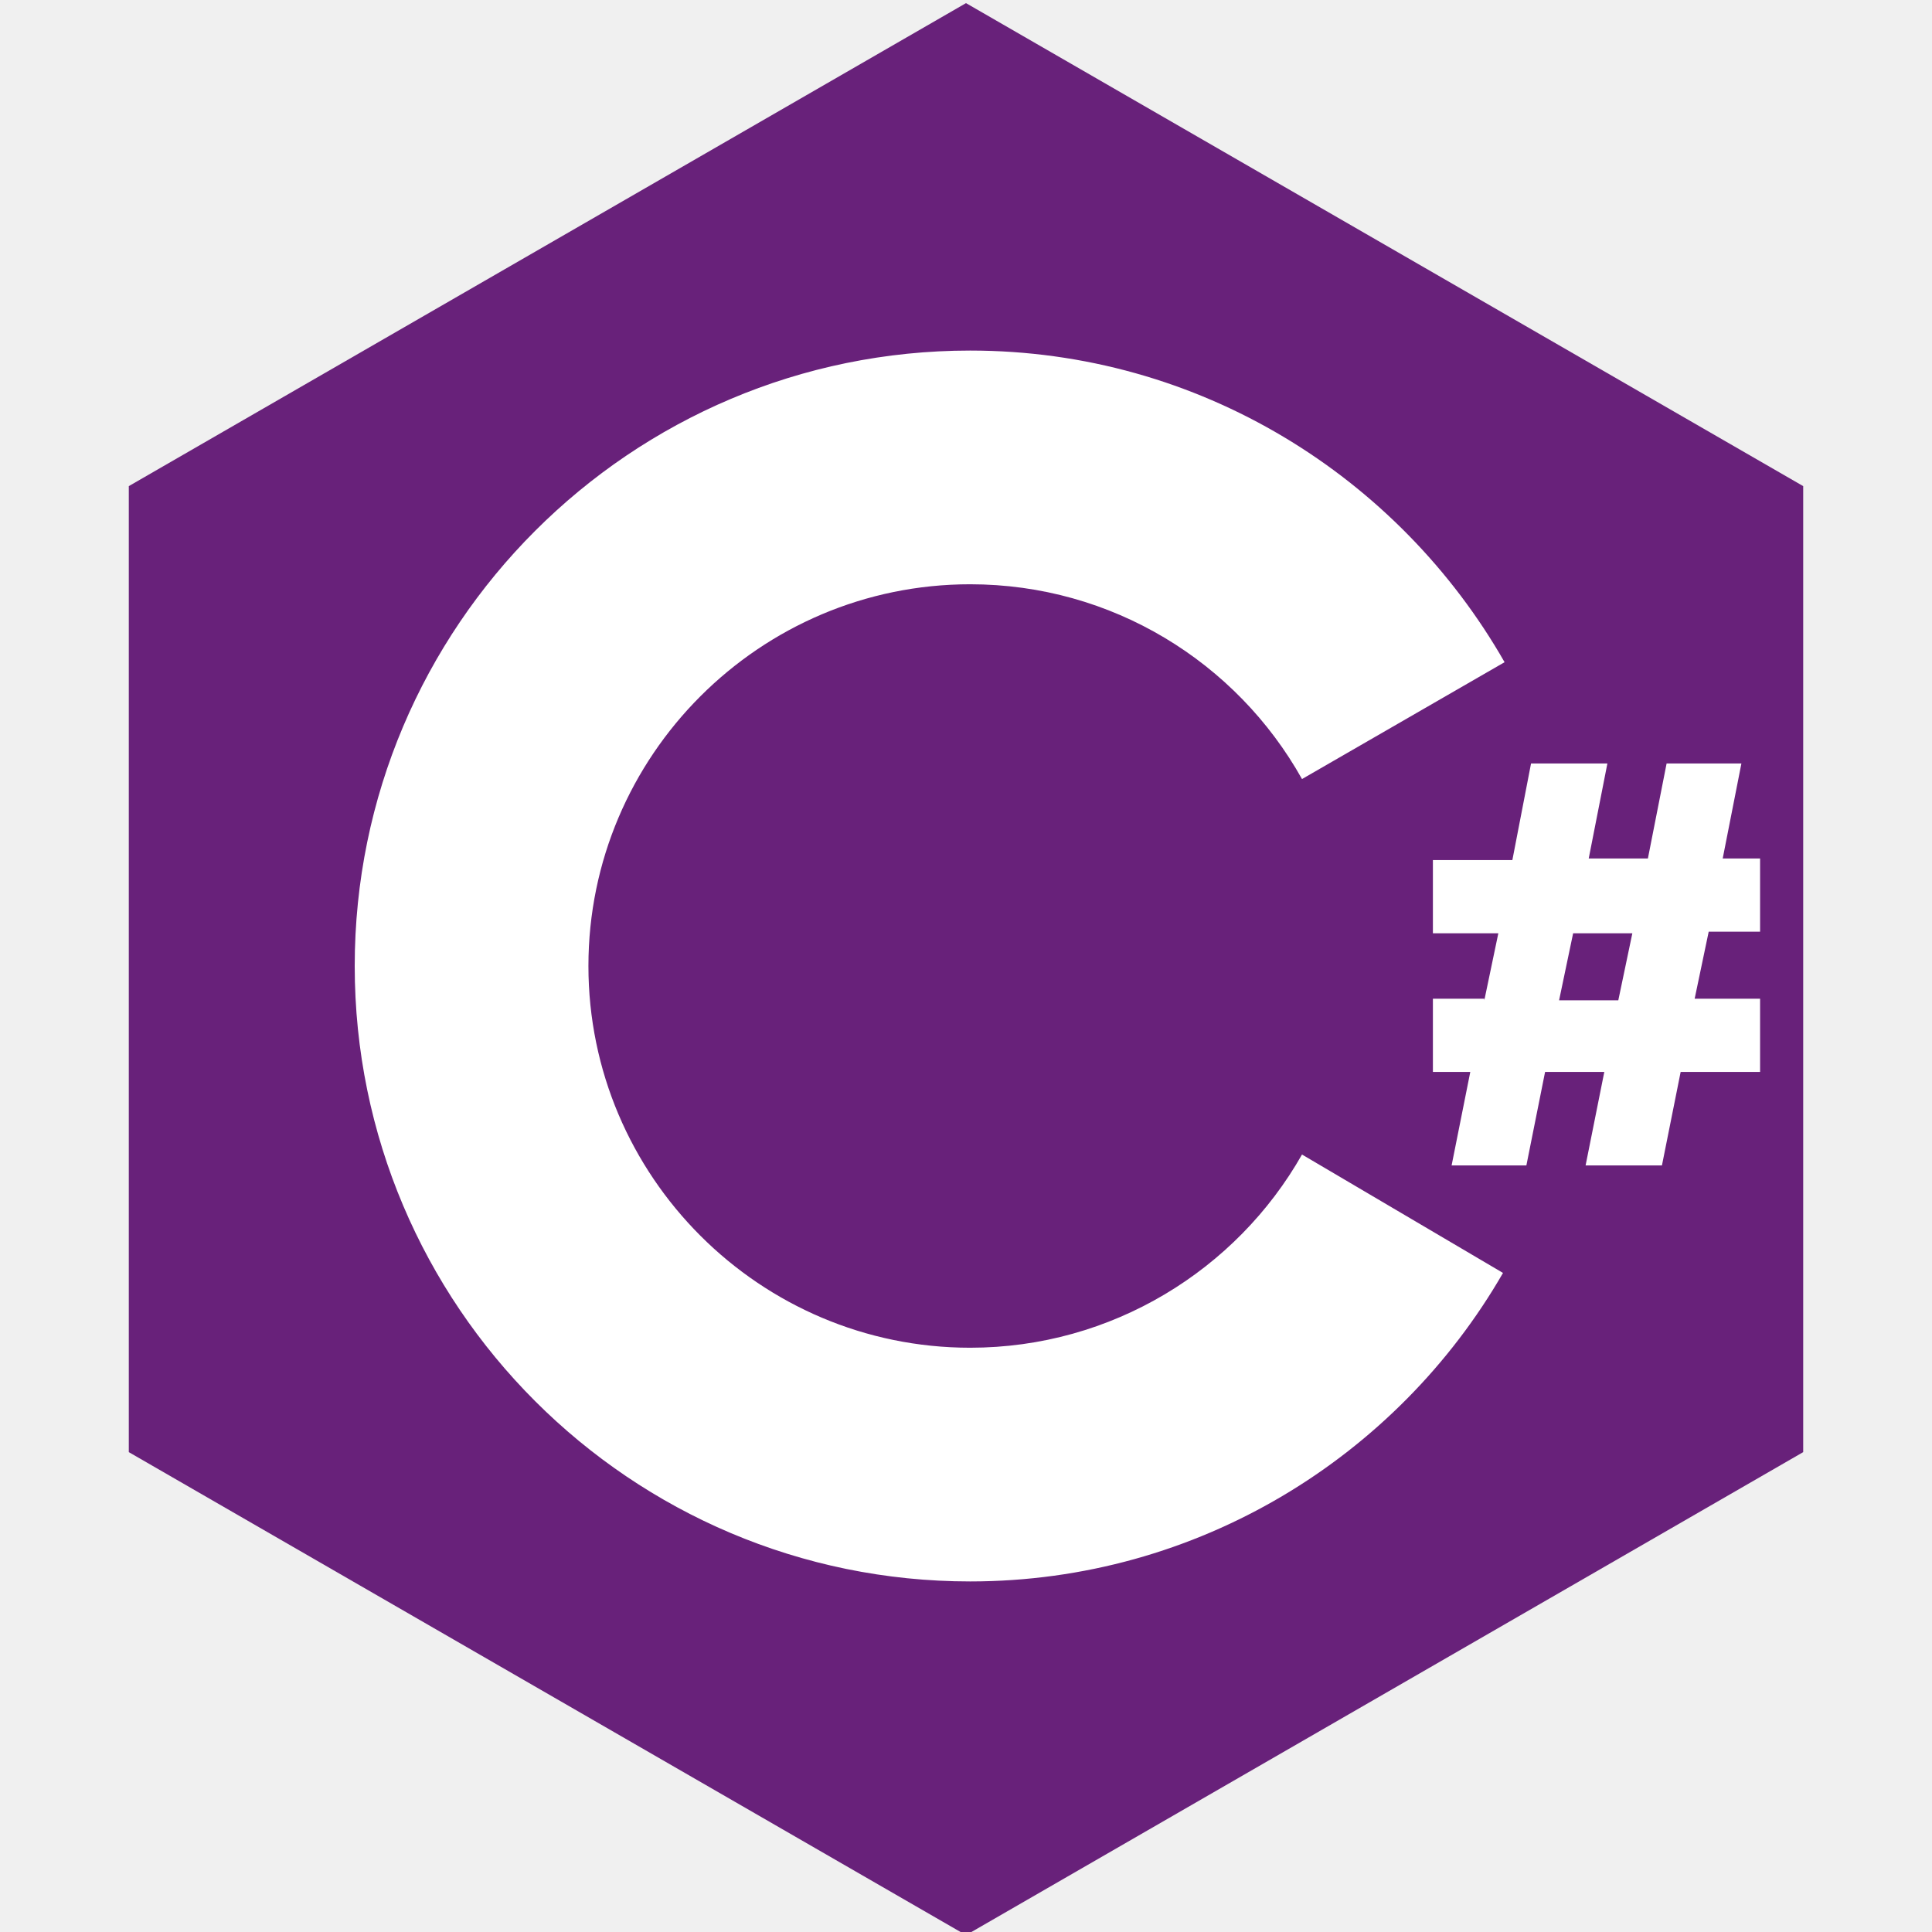
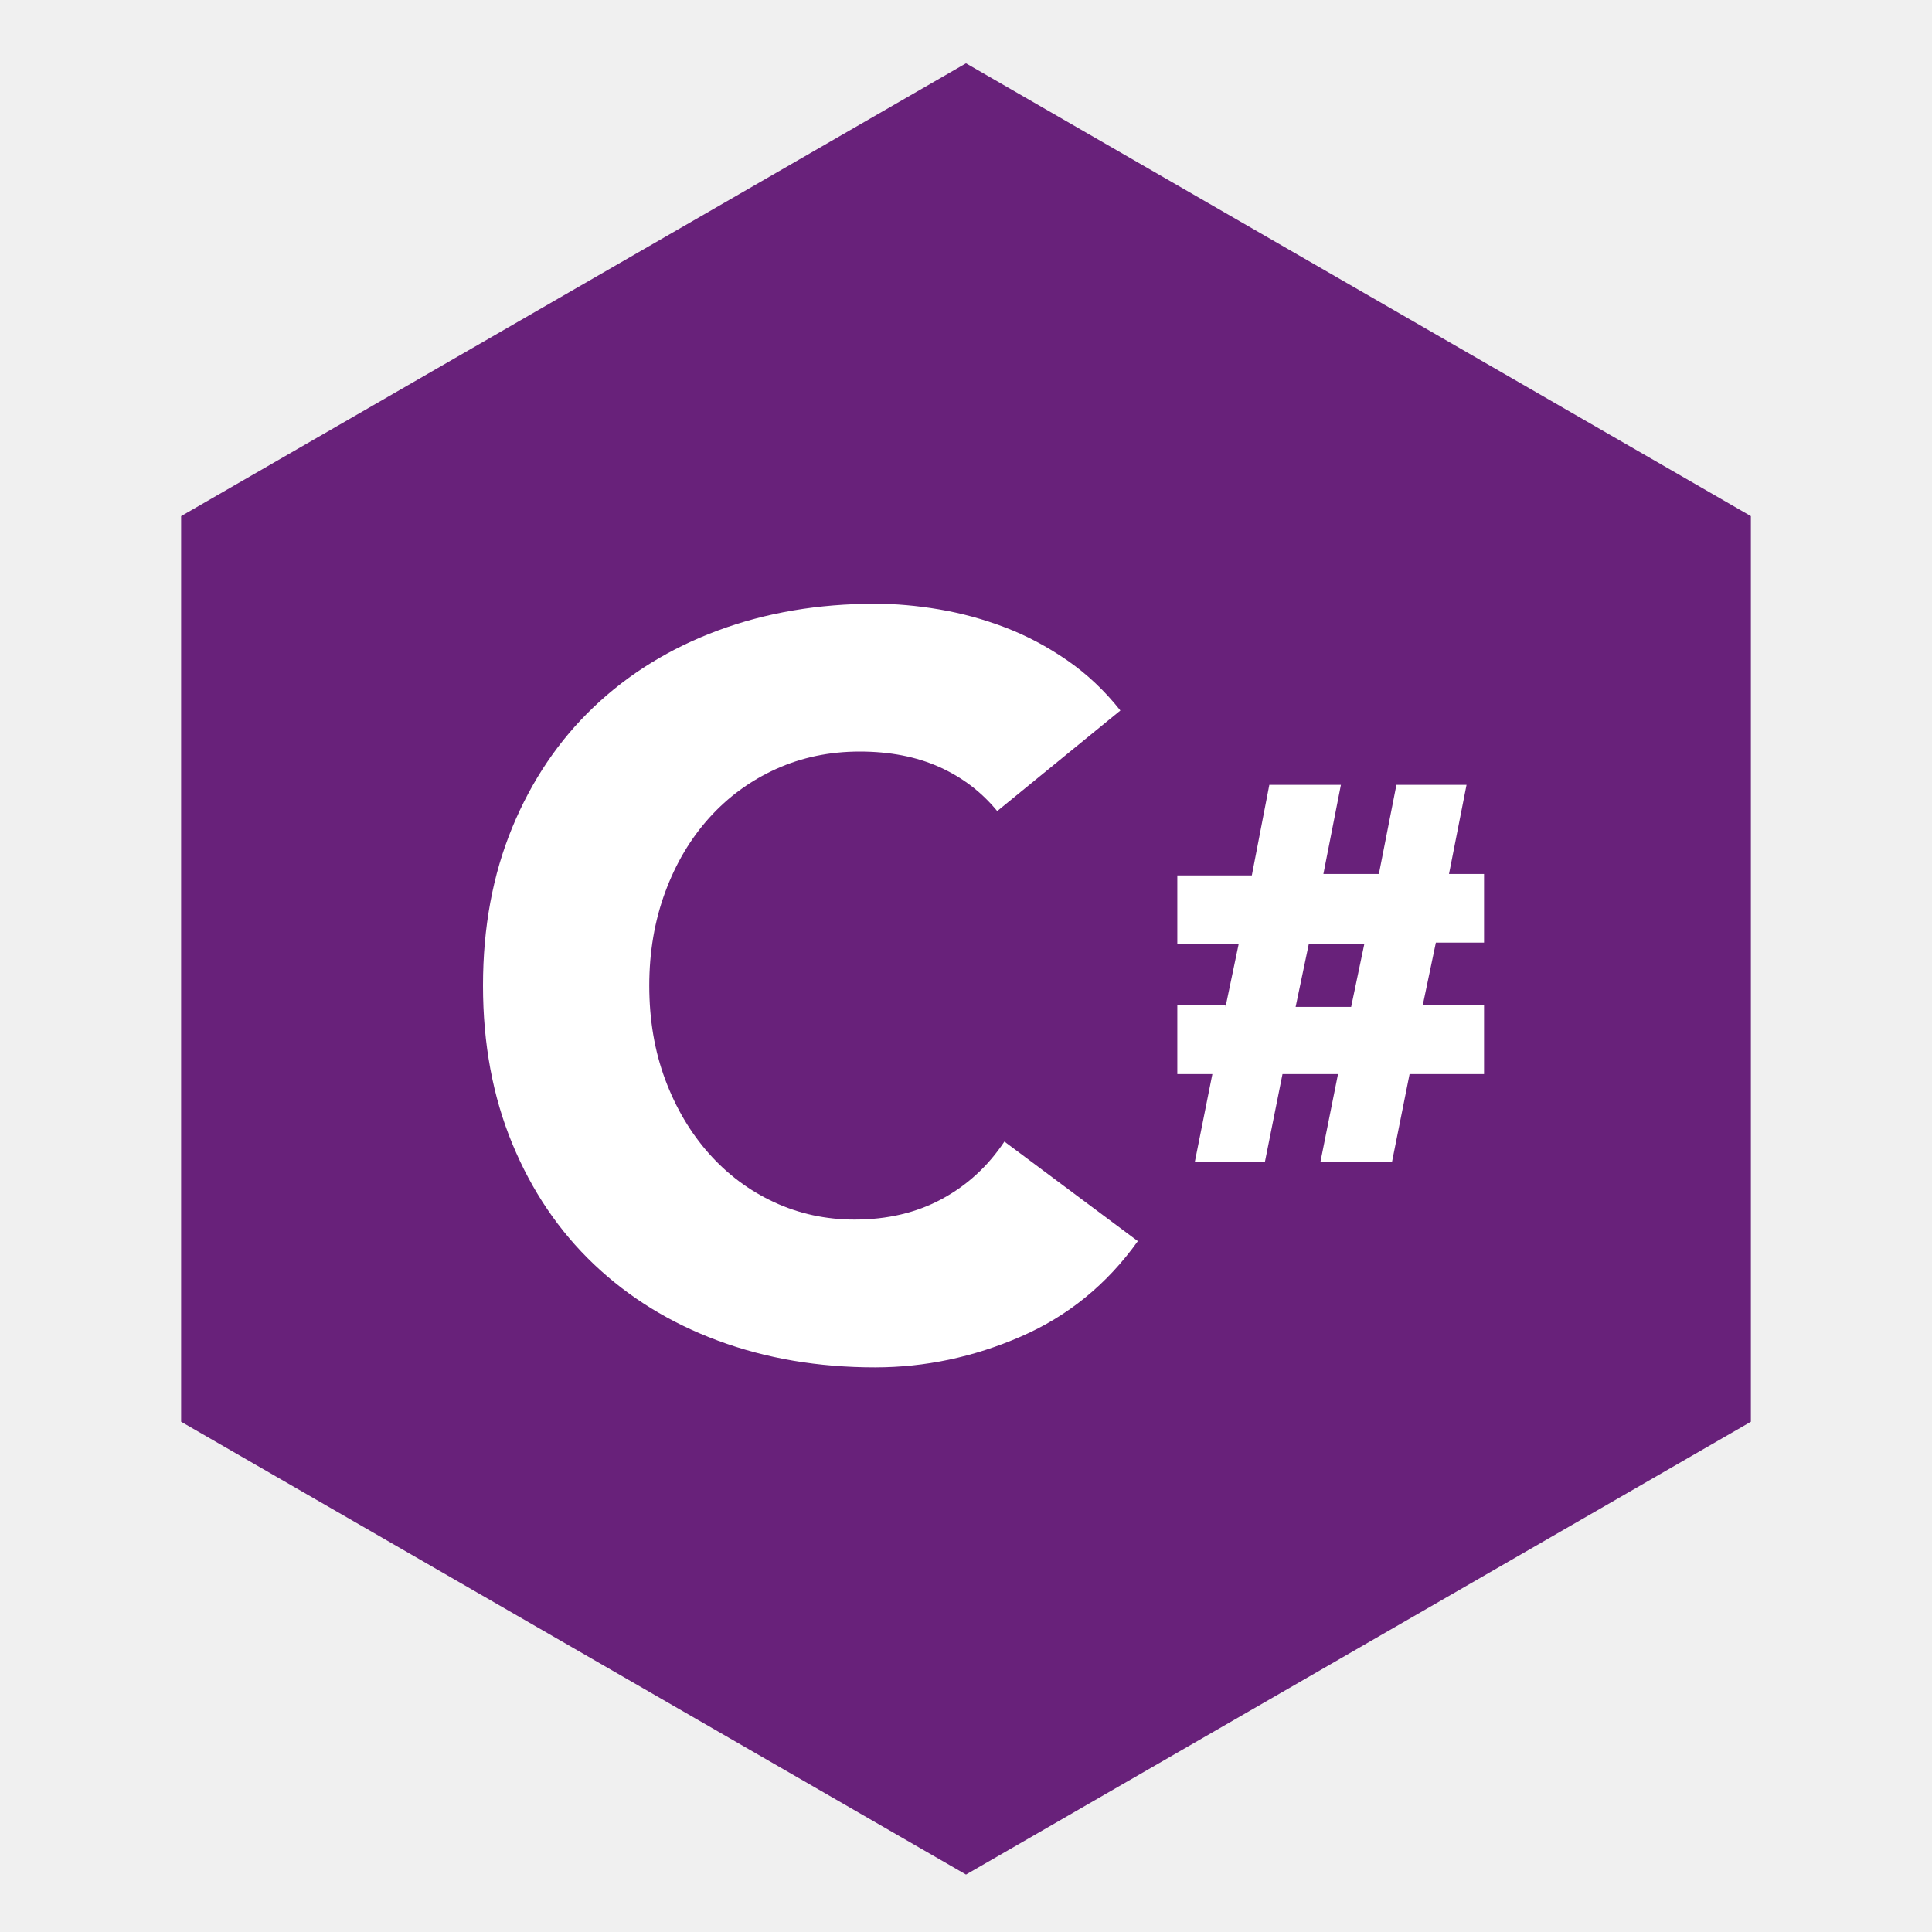
- <svg xmlns="http://www.w3.org/2000/svg" width="60px" height="60px" viewBox="0 0 60 60" version="1.1">
+ <svg xmlns="http://www.w3.org/2000/svg" width="64px" height="64px" viewBox="0 0 64 64" version="1.1">
  <defs />
-   <g id="Page-1" stroke="none" stroke-width="1" fill="none" fill-rule="evenodd">
+   <g id="Languages" stroke="none" stroke-width="1" fill="none" fill-rule="evenodd">
    <g id="icons/skills/id-132">
-       <g id="Group" transform="translate(4, 0)">
+       <g id="Group" transform="translate(6, 2)">
        <polygon id="Polygon-1" fill="#68217A" points="26 0.097 52 15.097 52 45.097 26 60.097 0 45.097 0 15.097 " />
-         <path d="M36.435,35.855 C34.403,39.435 30.532,41.855 26.129,41.855 C19.597,41.855 14.274,36.532 14.274,30 C14.274,23.468 19.597,18.145 26.129,18.145 C30.532,18.145 34.403,20.565 36.435,24.194 L42.726,20.565 C39.435,14.806 33.242,10.887 26.129,10.887 C15.581,10.887 7.016,19.452 7.016,30 C7.016,40.548 15.581,49.113 26.129,49.113 C33.194,49.113 39.387,45.242 42.677,39.532 L36.435,35.855 L36.435,35.855 Z M42.097,31.065 L42.532,28.984 L40.5,28.984 L40.5,26.71 L42.968,26.71 L43.548,23.71 L45.919,23.71 L45.339,26.661 L47.177,26.661 L47.758,23.71 L50.081,23.71 L49.5,26.661 L50.661,26.661 L50.661,28.935 L49.065,28.935 L48.629,31.016 L50.661,31.016 L50.661,33.29 L48.194,33.29 L47.613,36.194 L45.242,36.194 L45.823,33.29 L43.984,33.29 L43.403,36.194 L41.081,36.194 L41.661,33.29 L40.5,33.29 L40.5,31.016 L42.097,31.016 L42.097,31.065 Z M44.419,31.065 L46.258,31.065 L46.694,28.984 L44.855,28.984 L44.419,31.065 L44.419,31.065 Z" id="Shape" fill="#FFFFFF" />
+         <path d="M34.597,31.355 L35.032,29.274 L33,29.274 L33,27 L35.468,27 L36.048,24 L38.419,24 L37.839,26.952 L39.677,26.952 L40.258,24 L42.581,24 L42,26.952 L43.161,26.952 L43.161,29.226 L41.565,29.226 L41.129,31.306 L43.161,31.306 L43.161,33.581 L40.694,33.581 L40.113,36.484 L37.742,36.484 L38.323,33.581 L36.484,33.581 L35.903,36.484 L33.581,36.484 L34.161,33.581 L33,33.581 L33,31.306 L34.597,31.306 L34.597,31.355 Z M36.919,31.355 L38.758,31.355 L39.194,29.274 L37.355,29.274 L36.919,31.355 L36.919,31.355 Z" id="Shape" fill="#FFFFFF" />
      </g>
+       <path d="M33.034,26.868 C32.513,26.233 31.872,25.746 31.113,25.406 C30.354,25.066 29.475,24.896 28.478,24.896 C27.481,24.896 26.557,25.089 25.707,25.474 C24.857,25.859 24.12,26.398 23.497,27.089 C22.874,27.78 22.386,28.602 22.035,29.554 C21.684,30.506 21.508,31.537 21.508,32.648 C21.508,33.781 21.684,34.818 22.035,35.759 C22.386,36.7 22.868,37.516 23.48,38.207 C24.092,38.898 24.812,39.437 25.639,39.822 C26.466,40.207 27.356,40.4 28.308,40.4 C29.396,40.4 30.359,40.173 31.198,39.72 C32.037,39.267 32.728,38.632 33.272,37.816 L37.692,41.114 C36.672,42.542 35.38,43.596 33.816,44.276 C32.252,44.956 30.643,45.296 28.988,45.296 C27.107,45.296 25.373,45.001 23.786,44.412 C22.199,43.823 20.828,42.978 19.672,41.879 C18.516,40.78 17.615,39.448 16.969,37.884 C16.323,36.32 16,34.575 16,32.648 C16,30.721 16.323,28.976 16.969,27.412 C17.615,25.848 18.516,24.516 19.672,23.417 C20.828,22.318 22.199,21.473 23.786,20.884 C25.373,20.295 27.107,20 28.988,20 C29.668,20 30.376,20.062 31.113,20.187 C31.85,20.312 32.575,20.51 33.289,20.782 C34.003,21.054 34.689,21.417 35.346,21.87 C36.003,22.323 36.593,22.879 37.114,23.536 L33.034,26.868 Z" id="C" fill="#FFFFFF" />
    </g>
  </g>
</svg>
